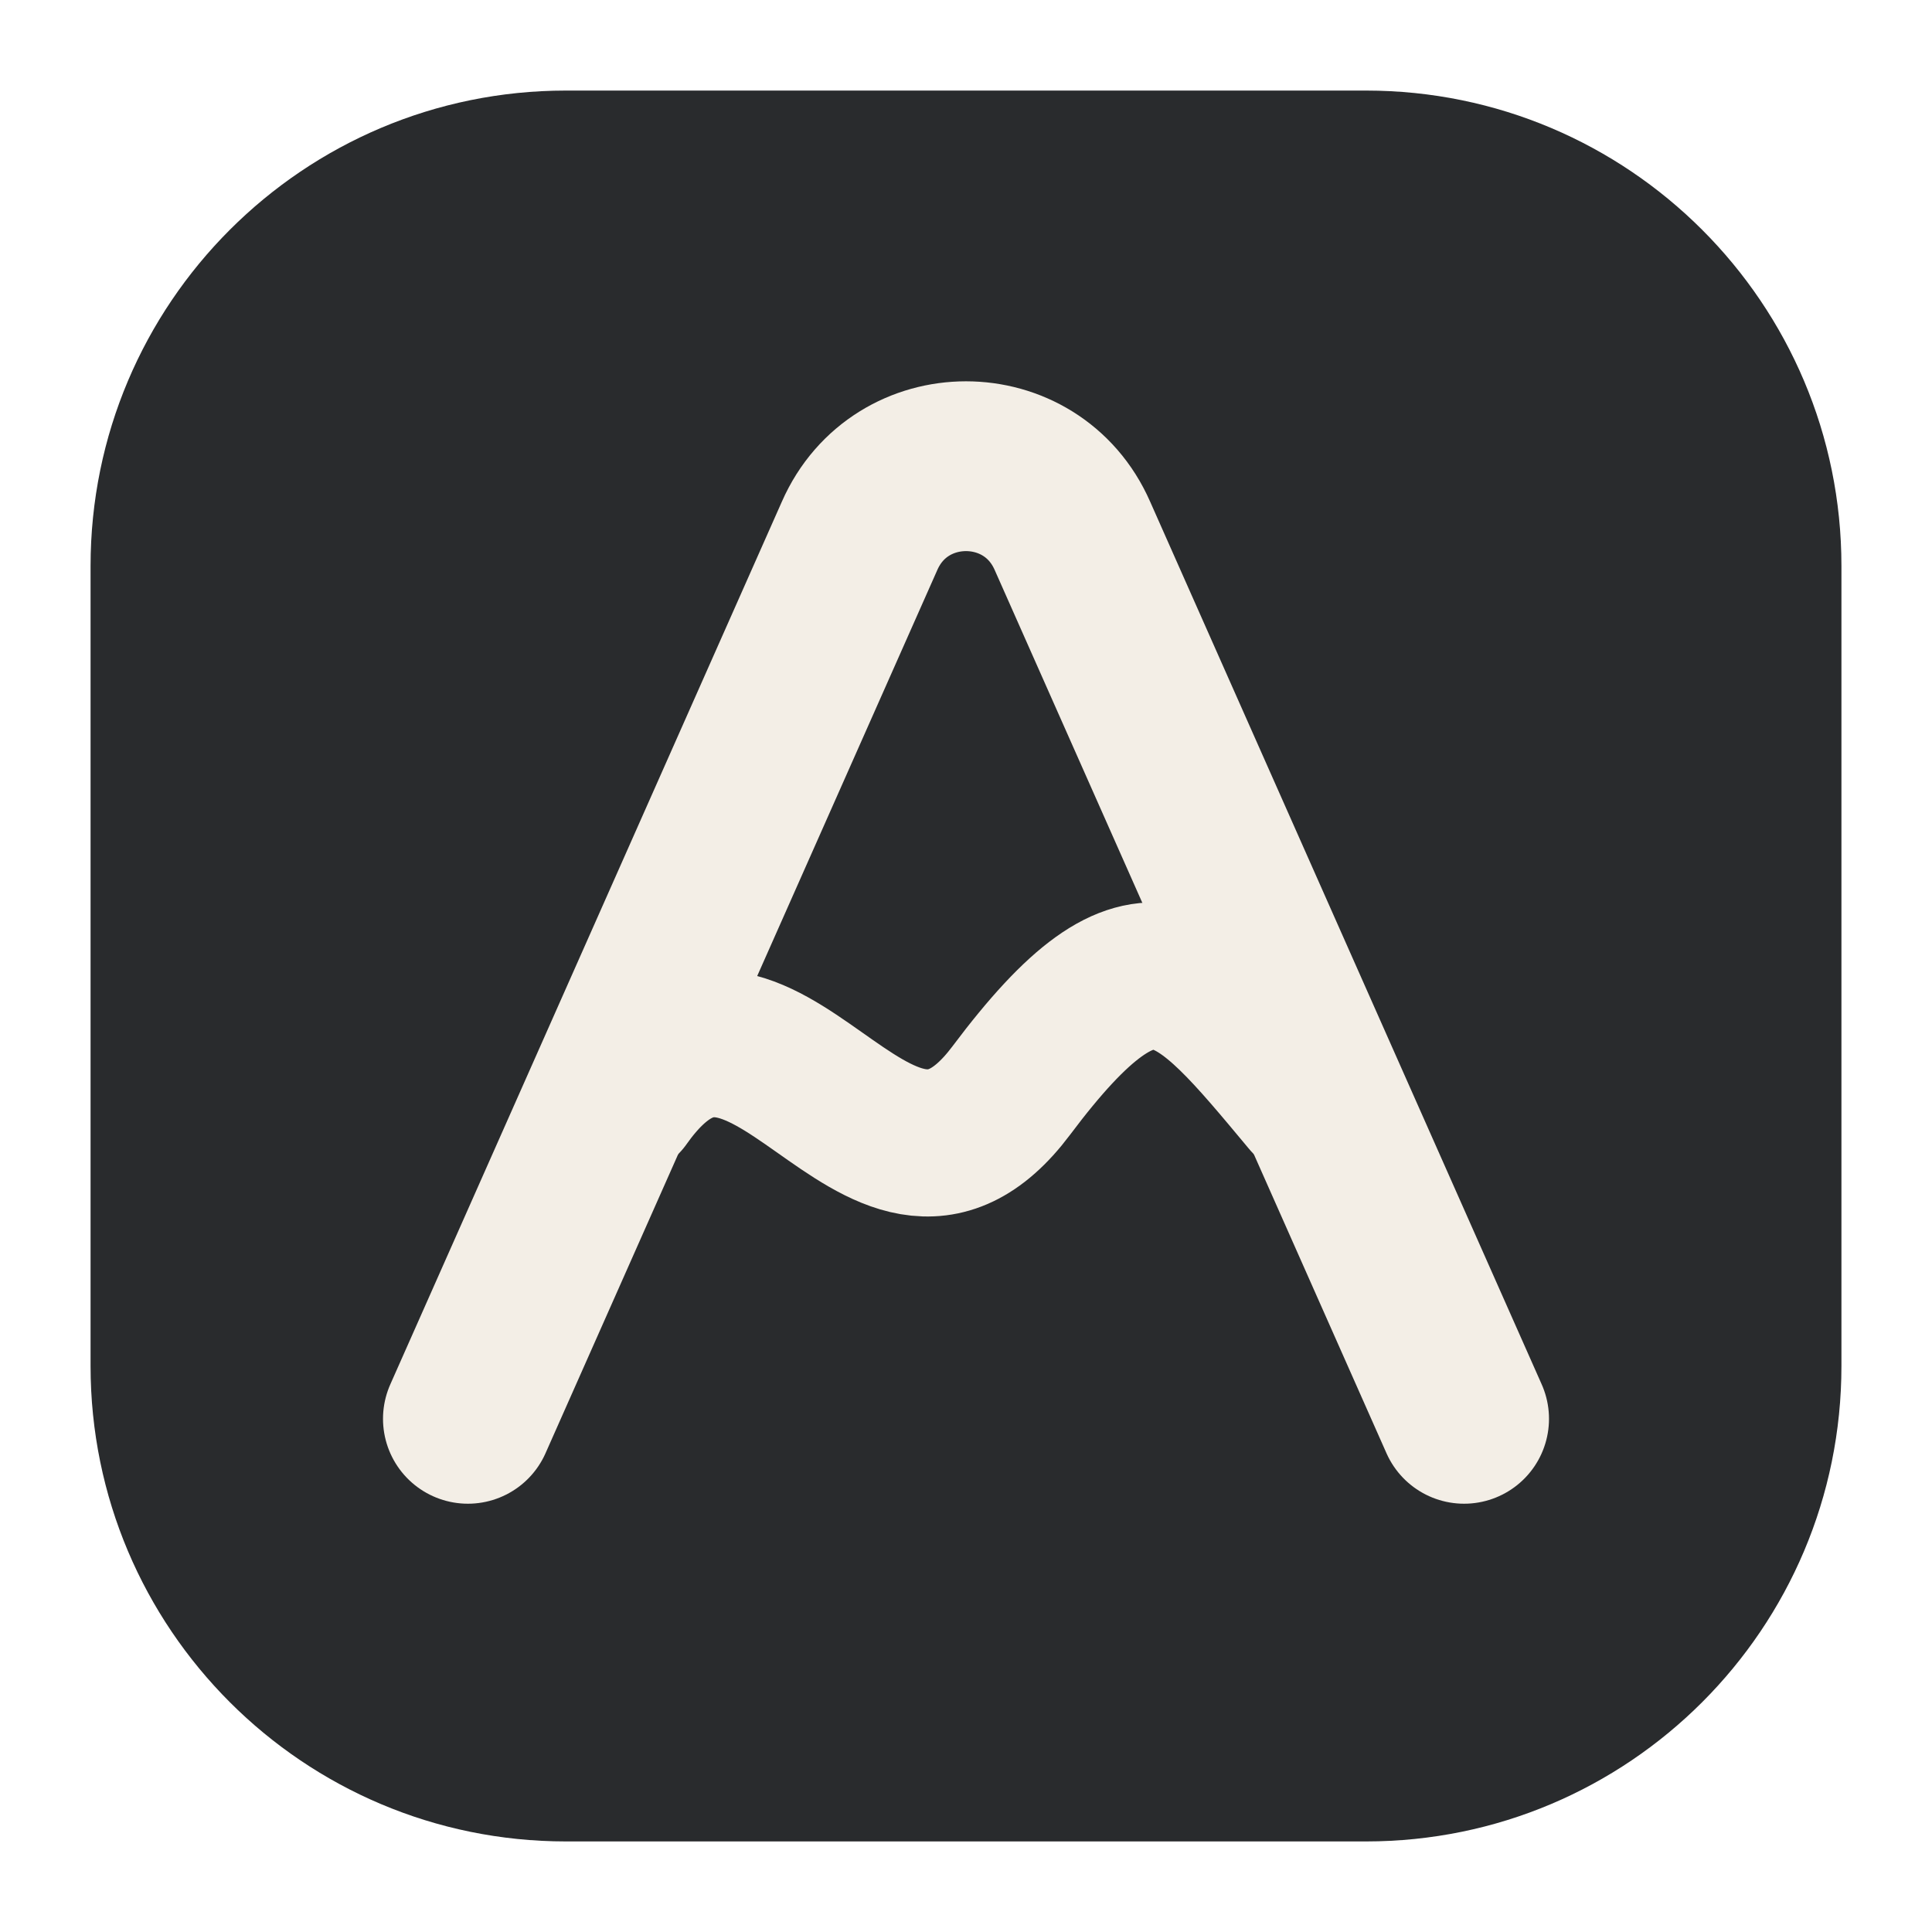
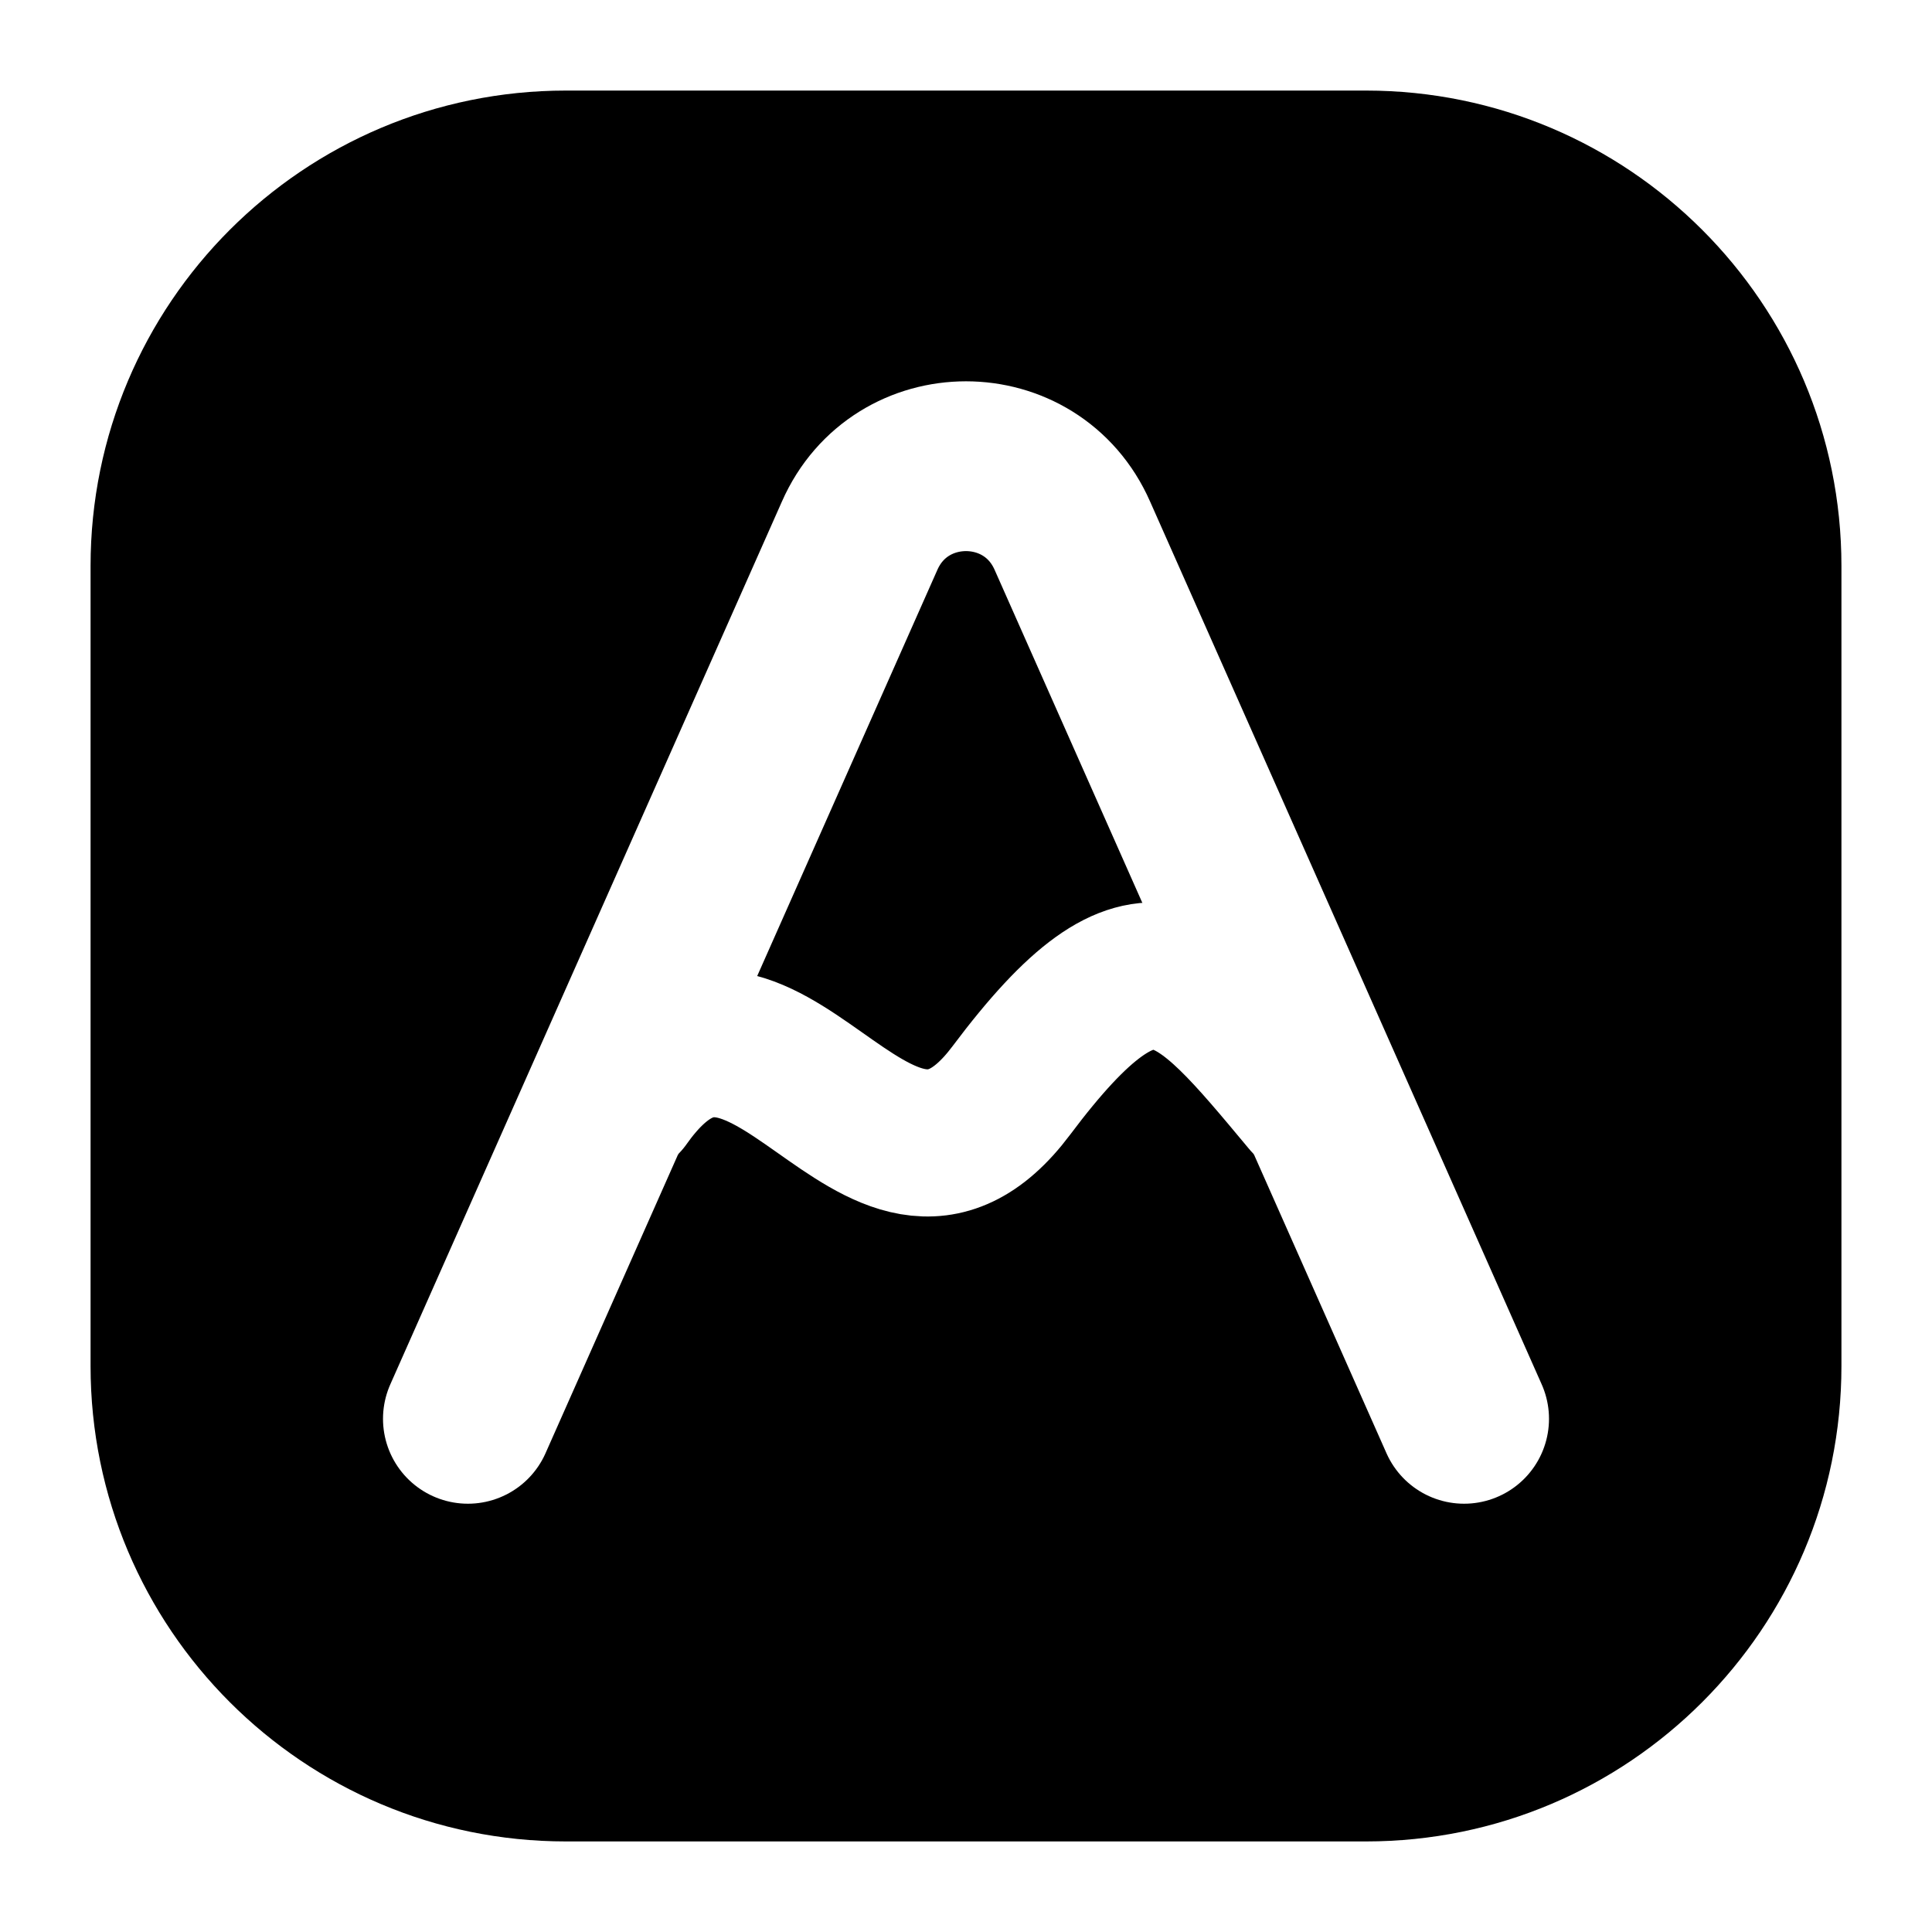
<svg xmlns="http://www.w3.org/2000/svg" width="1024" height="1024" viewBox="0 0 1024 1024" fill="none">
-   <rect x="48" y="48" width="928" height="928" rx="252" fill="#292B2D" />
-   <g transform="translate(128 128) scale(12)" color="#F3EEE6">
+   <rect x="48" y="48" width="928" height="928" rx="252" fill="#000000" />
+   <g transform="translate(128 128) scale(12)" color="#FFFFFF">
    <path d="M10 52 27.3 13C29.1 8.9 34.9 8.9 36.7 13L54 52" stroke="currentColor" stroke-width="7.5" stroke-linecap="round" stroke-linejoin="round" />
    <path d="M17 38C23 29.5 28 45.5 34 37.5S42 32 47 38" stroke="currentColor" stroke-width="6.5" stroke-linecap="round" stroke-linejoin="round" />
  </g>
</svg>
